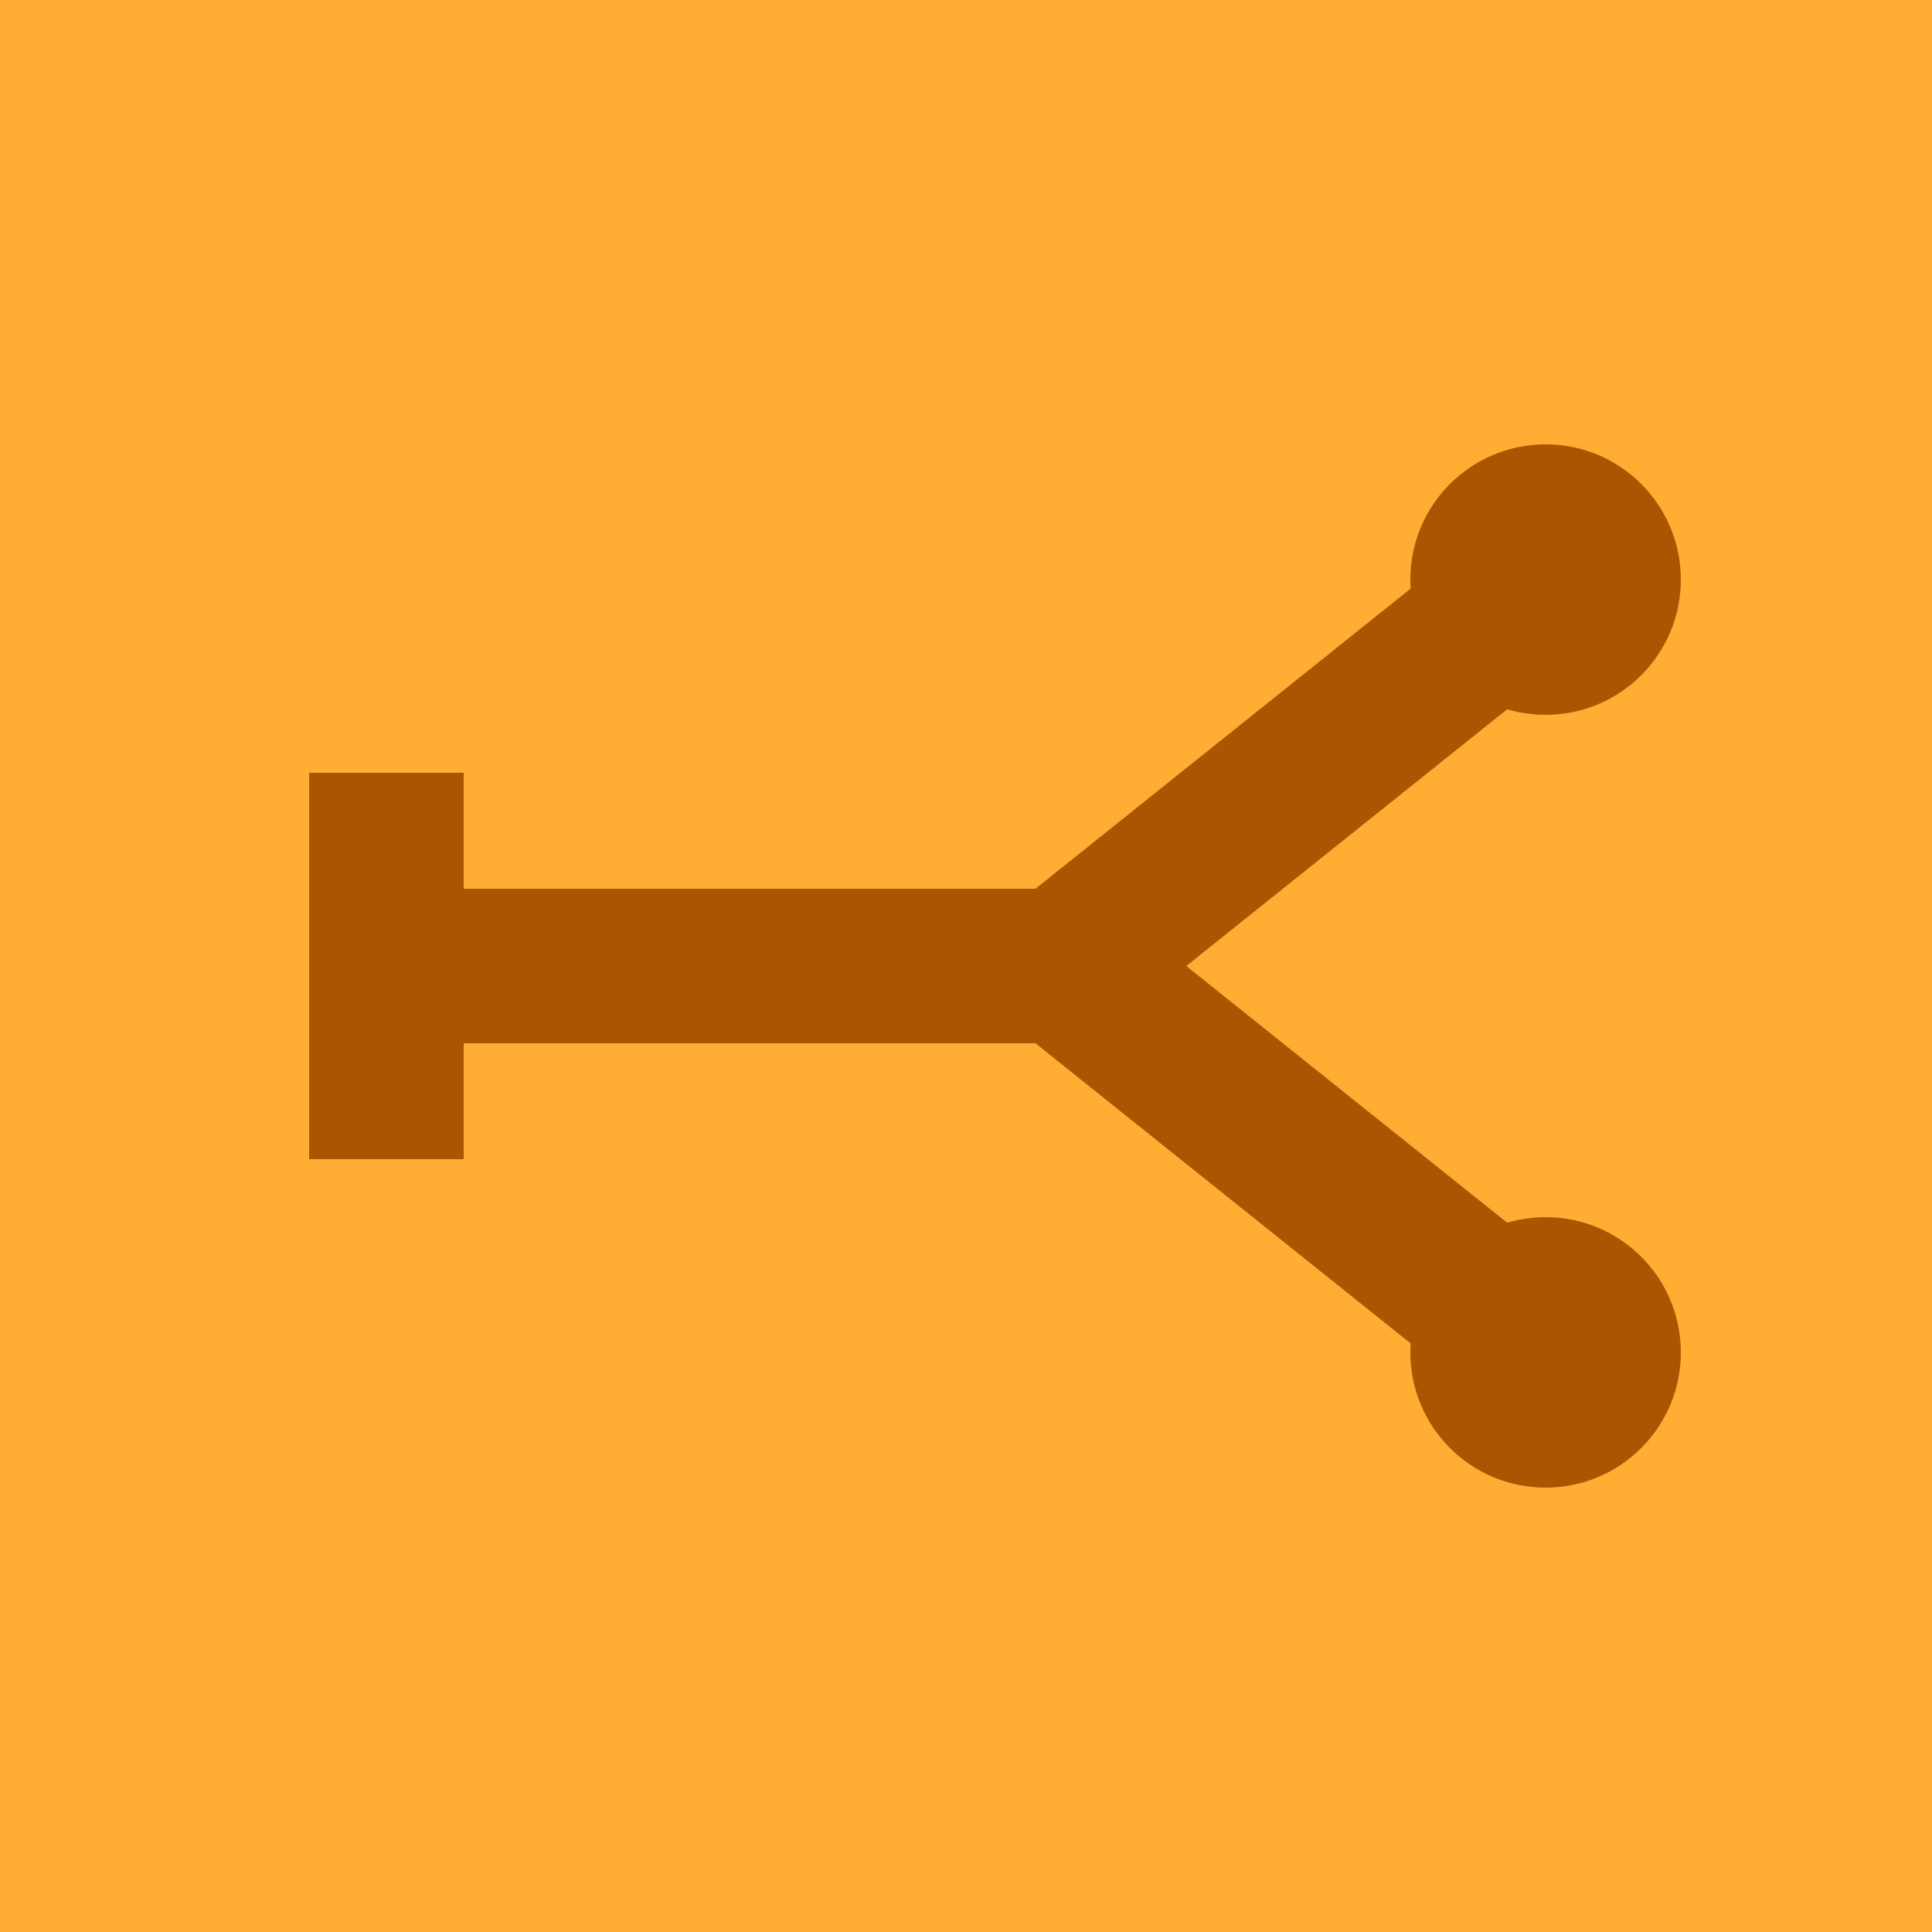
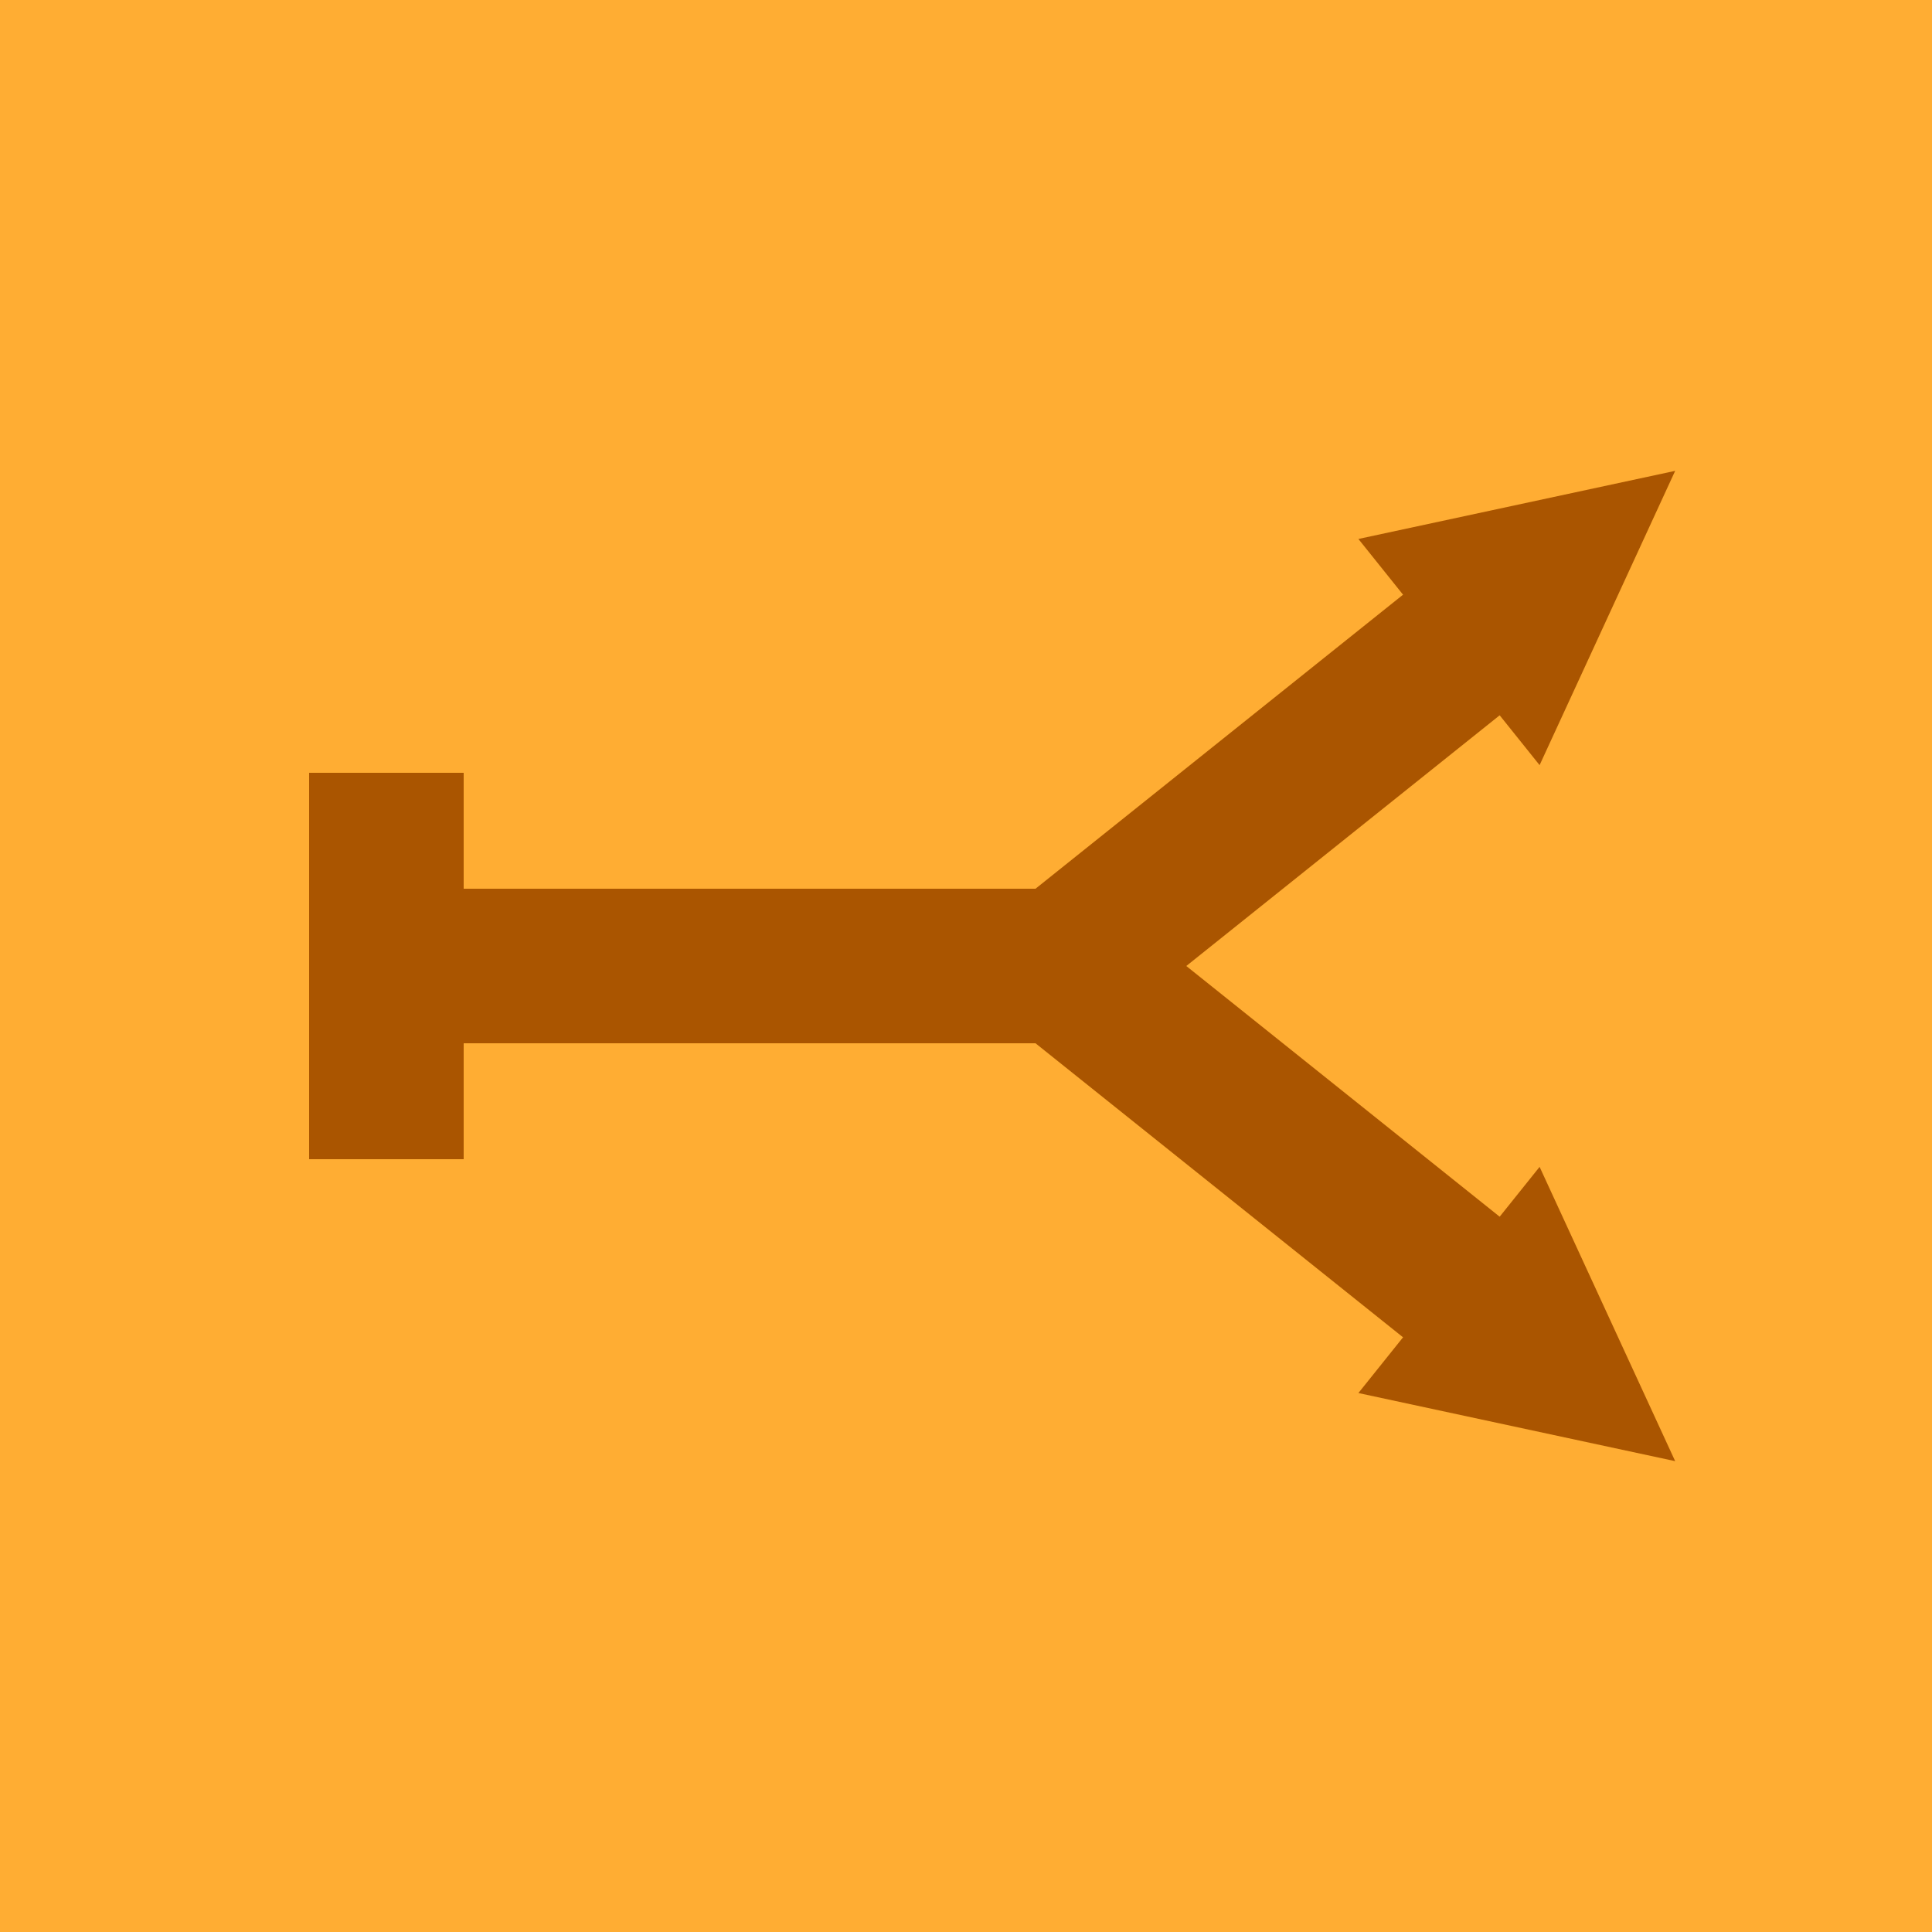
<svg xmlns="http://www.w3.org/2000/svg" width="200" height="200" viewBox="0 0 200 200">
-   <rect x="0" y="0" width="200" height="200" fill="#ffad33" stroke-width="2" />
+   <rect x="0" y="0" width="200" height="200" fill="#ffad33" />
  <line x1="40" y1="100" x2="120" y2="100" stroke="#aa5500" stroke-width="16" />
  <line x1="40" y1="80" x2="40" y2="120" stroke="#aa5500" stroke-width="16" />
  <line x1="110" y1="100" x2="160" y2="60" stroke="#aa5500" stroke-width="16" />
  <line x1="110" y1="100" x2="160" y2="140" stroke="#aa5500" stroke-width="16" />
-   <circle cx="160" cy="60" r="14" fill="#aa5500" />
-   <circle cx="160" cy="140" r="14" fill="#aa5500" />
+   <polygon points="0,-15 0,15 30,0" fill="#aa5500" transform="translate(150,67.5) rotate(-38.7)" />
+   <polygon points="0,-15 0,15 30,0" fill="#aa5500" transform="translate(150,132.5) rotate(38.7)" />
</svg>
